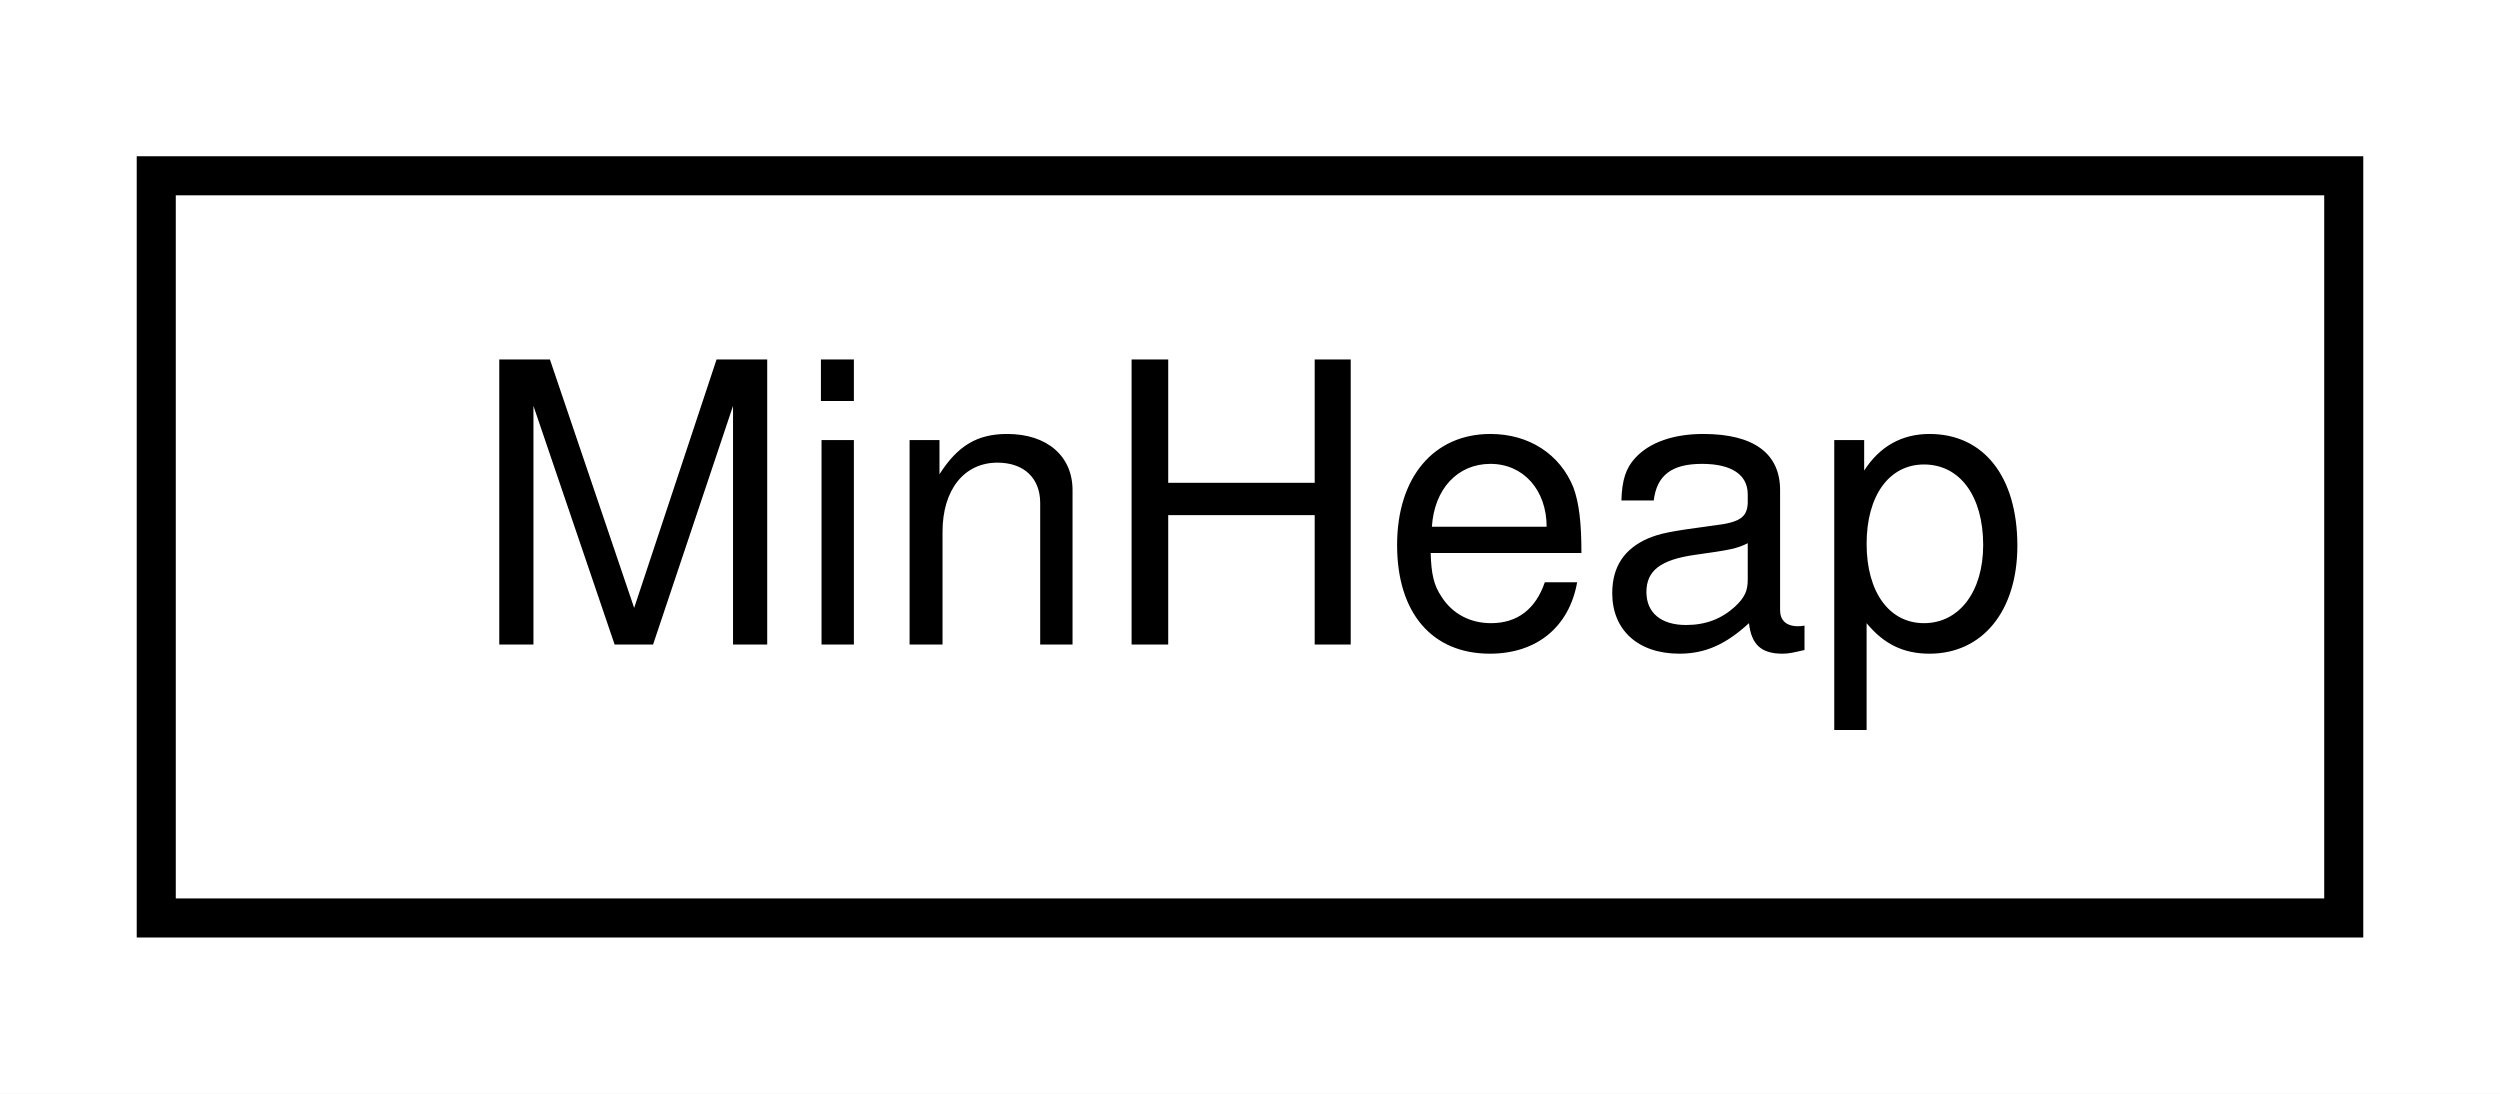
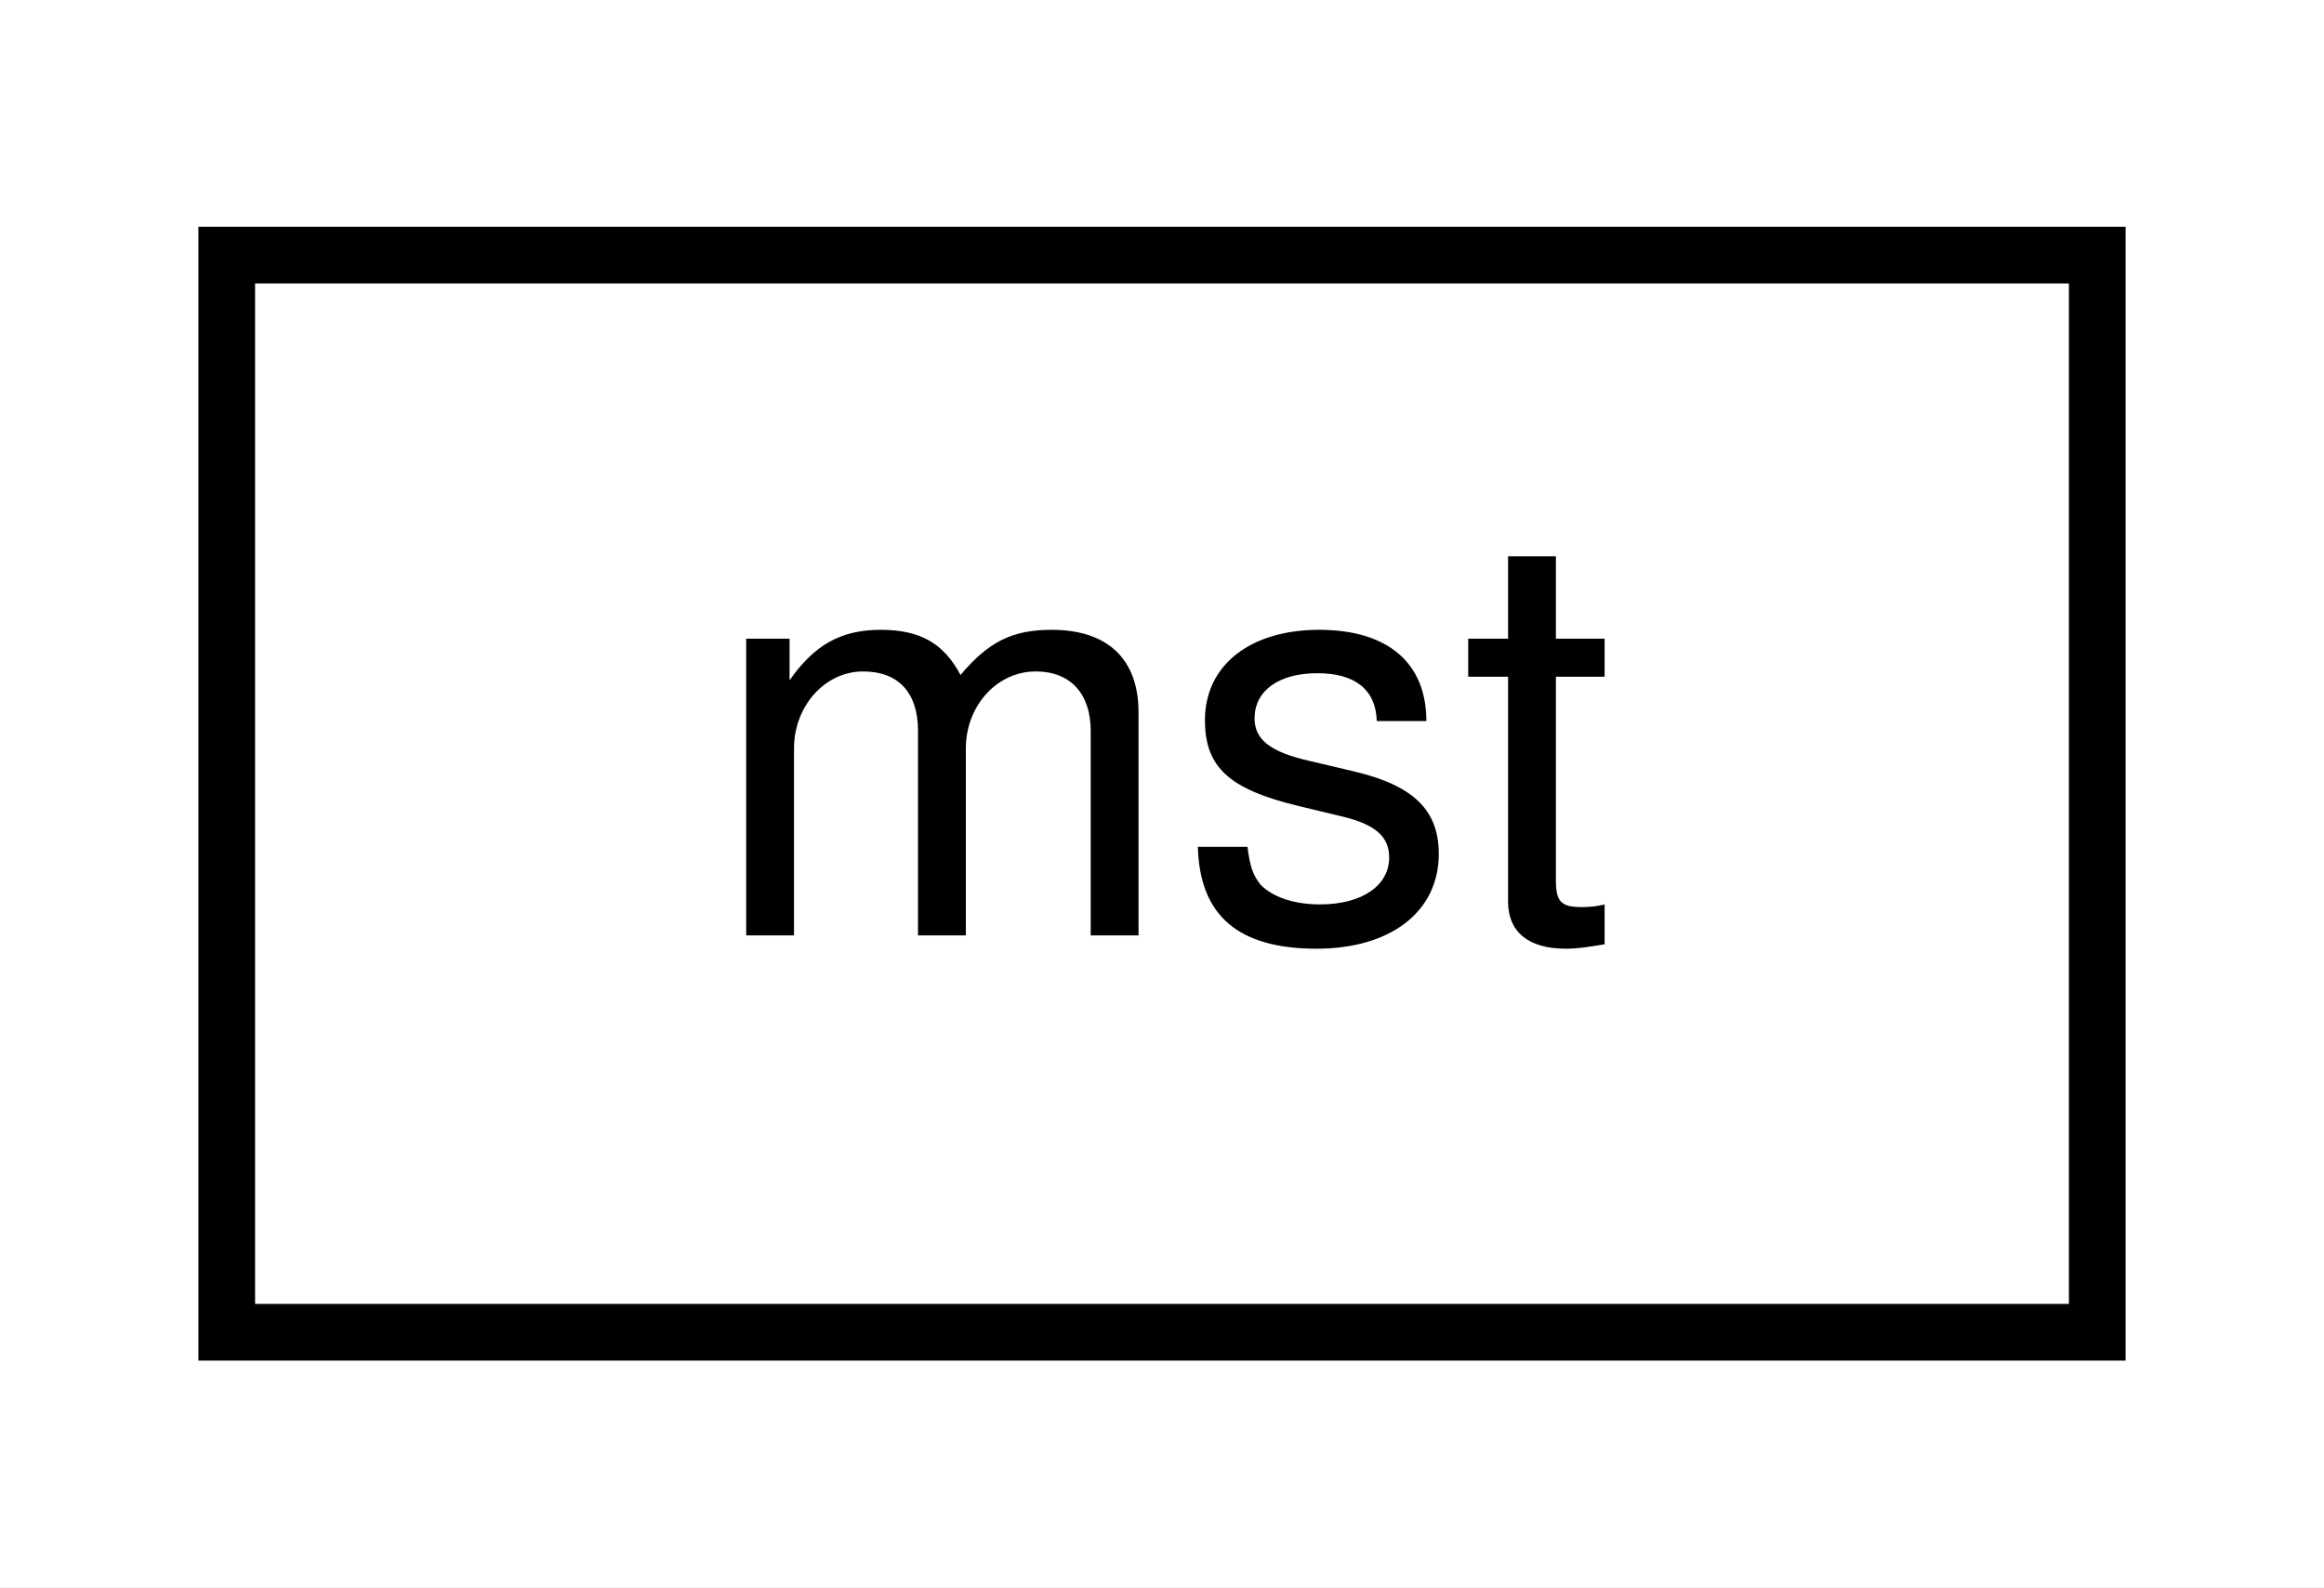
- <svg xmlns="http://www.w3.org/2000/svg" xmlns:xlink="http://www.w3.org/1999/xlink" width="64pt" height="28pt" viewBox="0.00 0.00 64.00 28.00">
+ <svg xmlns="http://www.w3.org/2000/svg" xmlns:xlink="http://www.w3.org/1999/xlink" width="41pt" height="28pt" viewBox="0.00 0.00 41.00 28.00">
  <g id="graph0" class="graph" transform="scale(1 1) rotate(0) translate(4 24)">
-     <polygon fill="white" stroke="transparent" points="-4,4 -4,-24 60,-24 60,4 -4,4" />
+     <polygon fill="white" stroke="transparent" points="-4,4 -4,-24 37,-24 37,4 -4,4" />
    <g id="node1" class="node">
      <g id="a_node1">
-         <a xlink:href="d2/d05/class_min_heap.html" target="_top" xlink:title=" ">
-           <polygon fill="white" stroke="black" points="0,-0.5 0,-19.5 56,-19.5 56,-0.5 0,-0.5" />
-           <text text-anchor="middle" x="28" y="-7.5" font-family="Helvetica,sans-Serif" font-size="10.00">MinHeap</text>
+         <a xlink:href="d1/d77/structmst.html" target="_top" xlink:title=" ">
+           <polygon fill="white" stroke="black" points="0,-0.5 0,-19.5 33,-19.5 33,-0.5 0,-0.5" />
+           <text text-anchor="middle" x="16.5" y="-7.5" font-family="Helvetica,sans-Serif" font-size="10.00">mst</text>
        </a>
      </g>
    </g>
  </g>
</svg>
